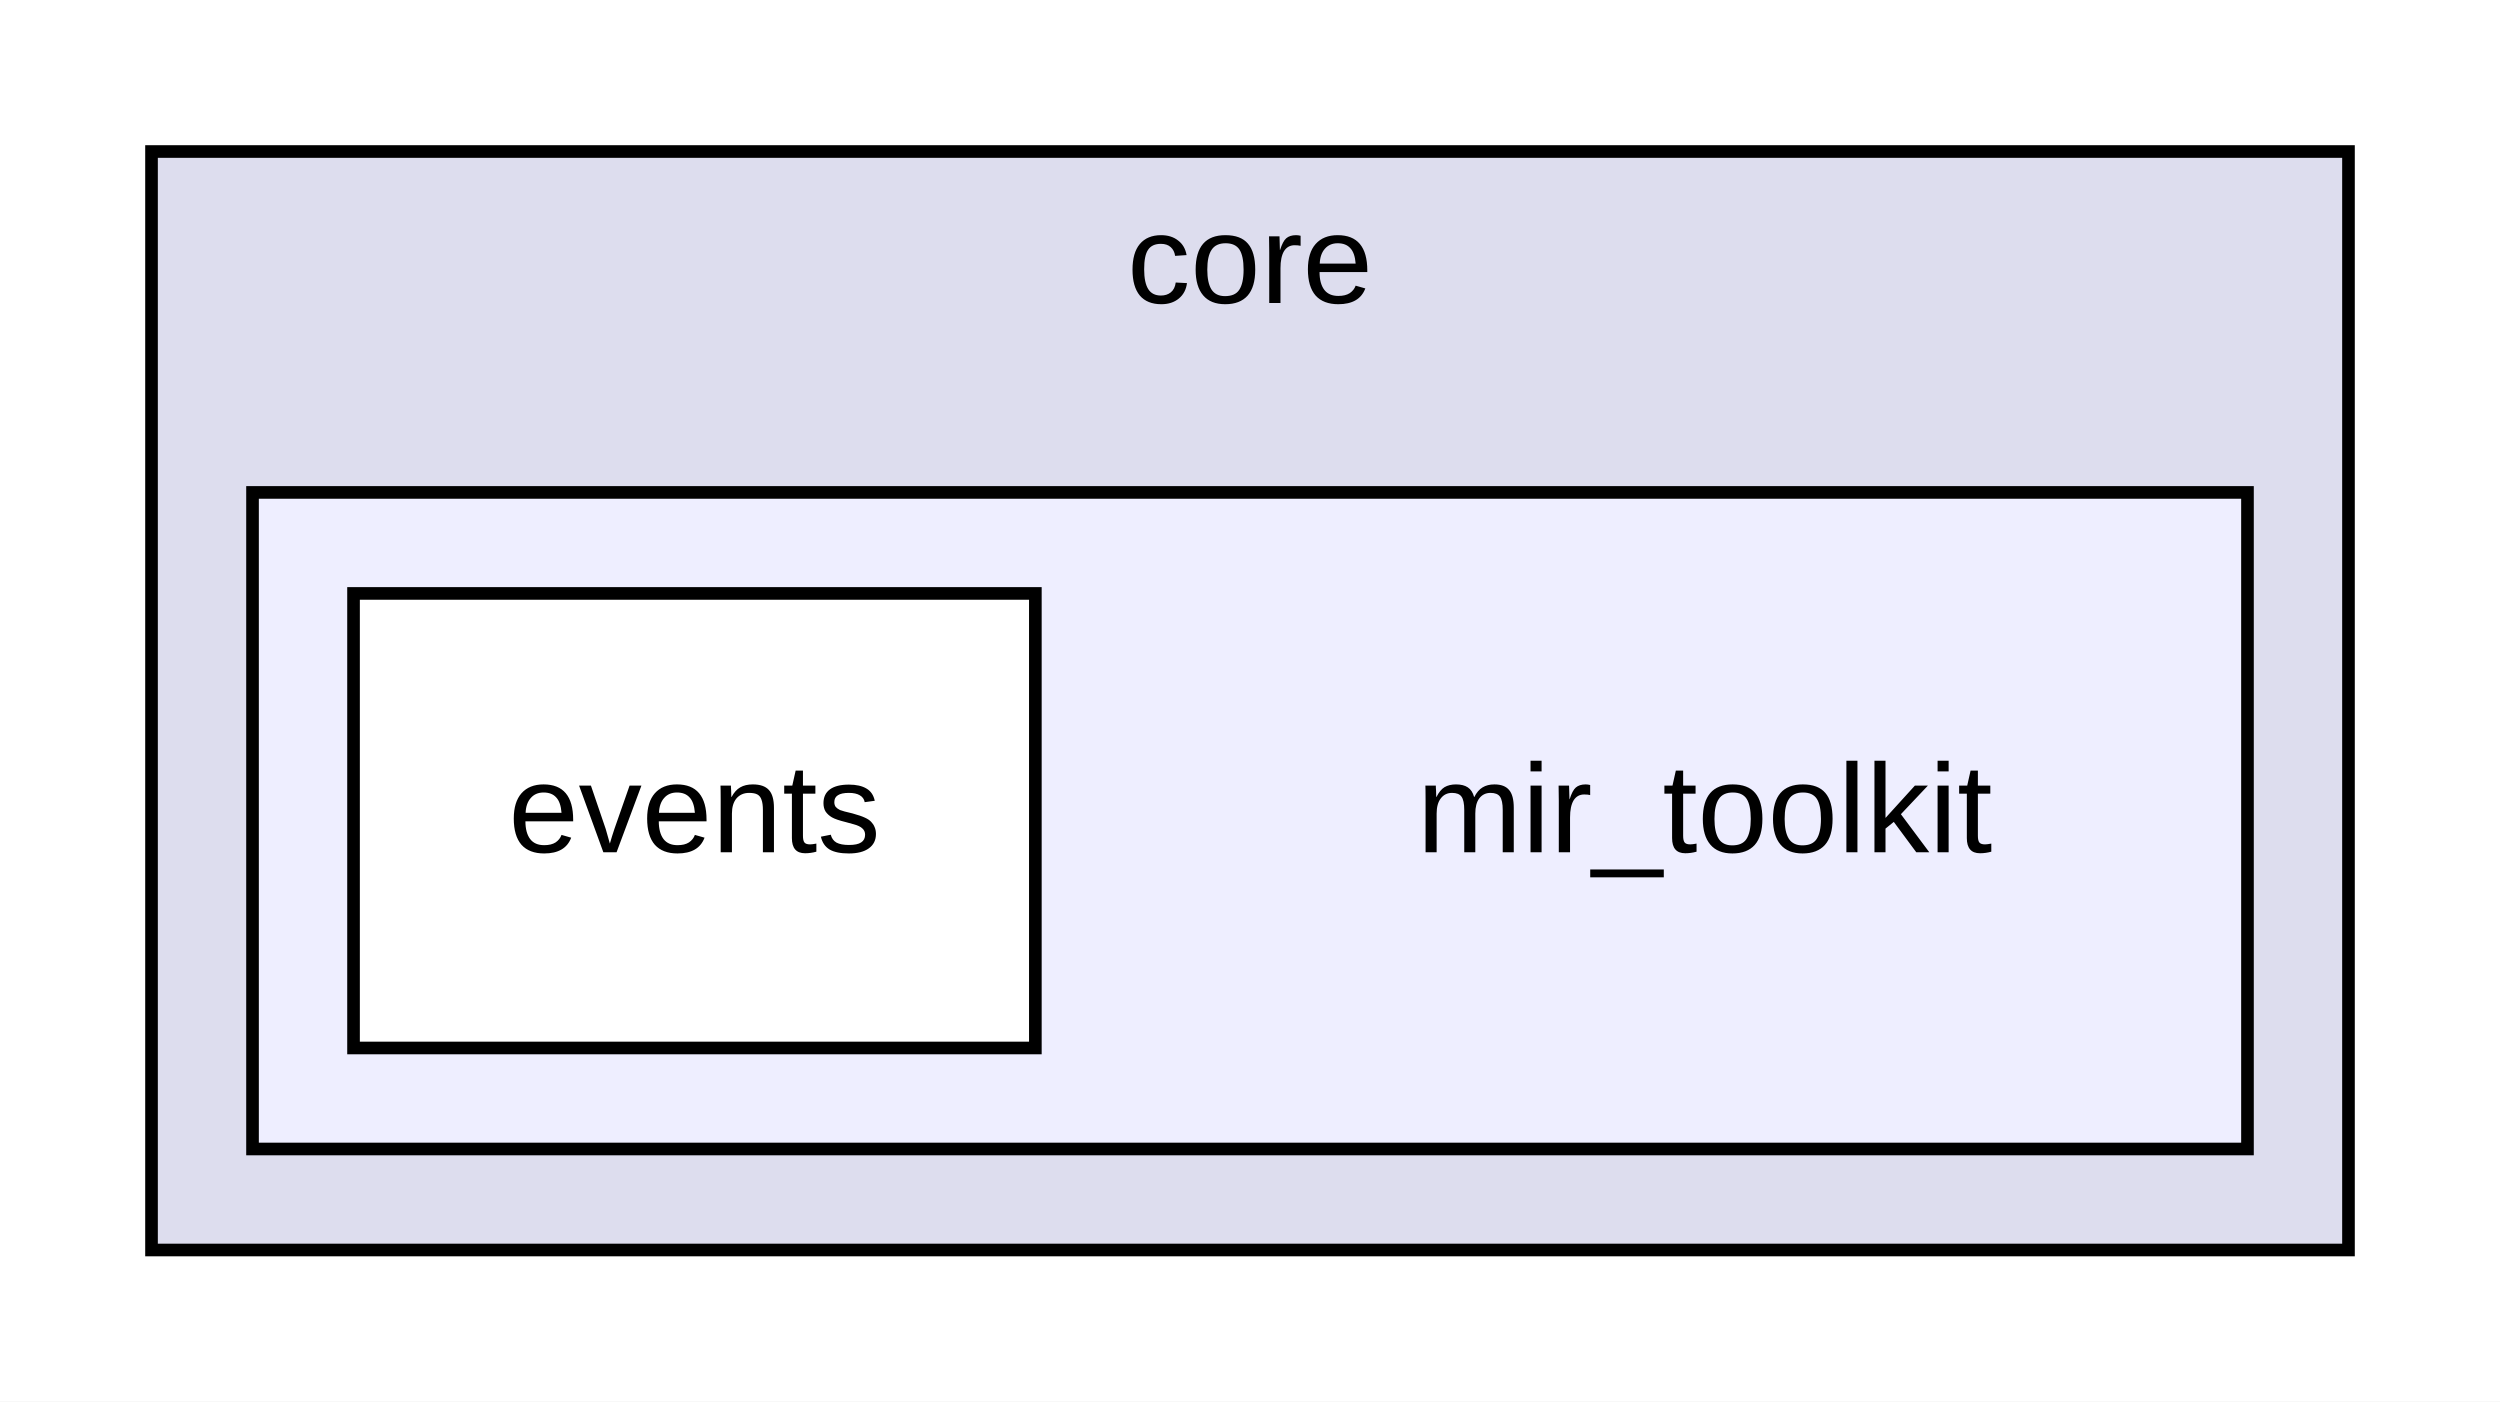
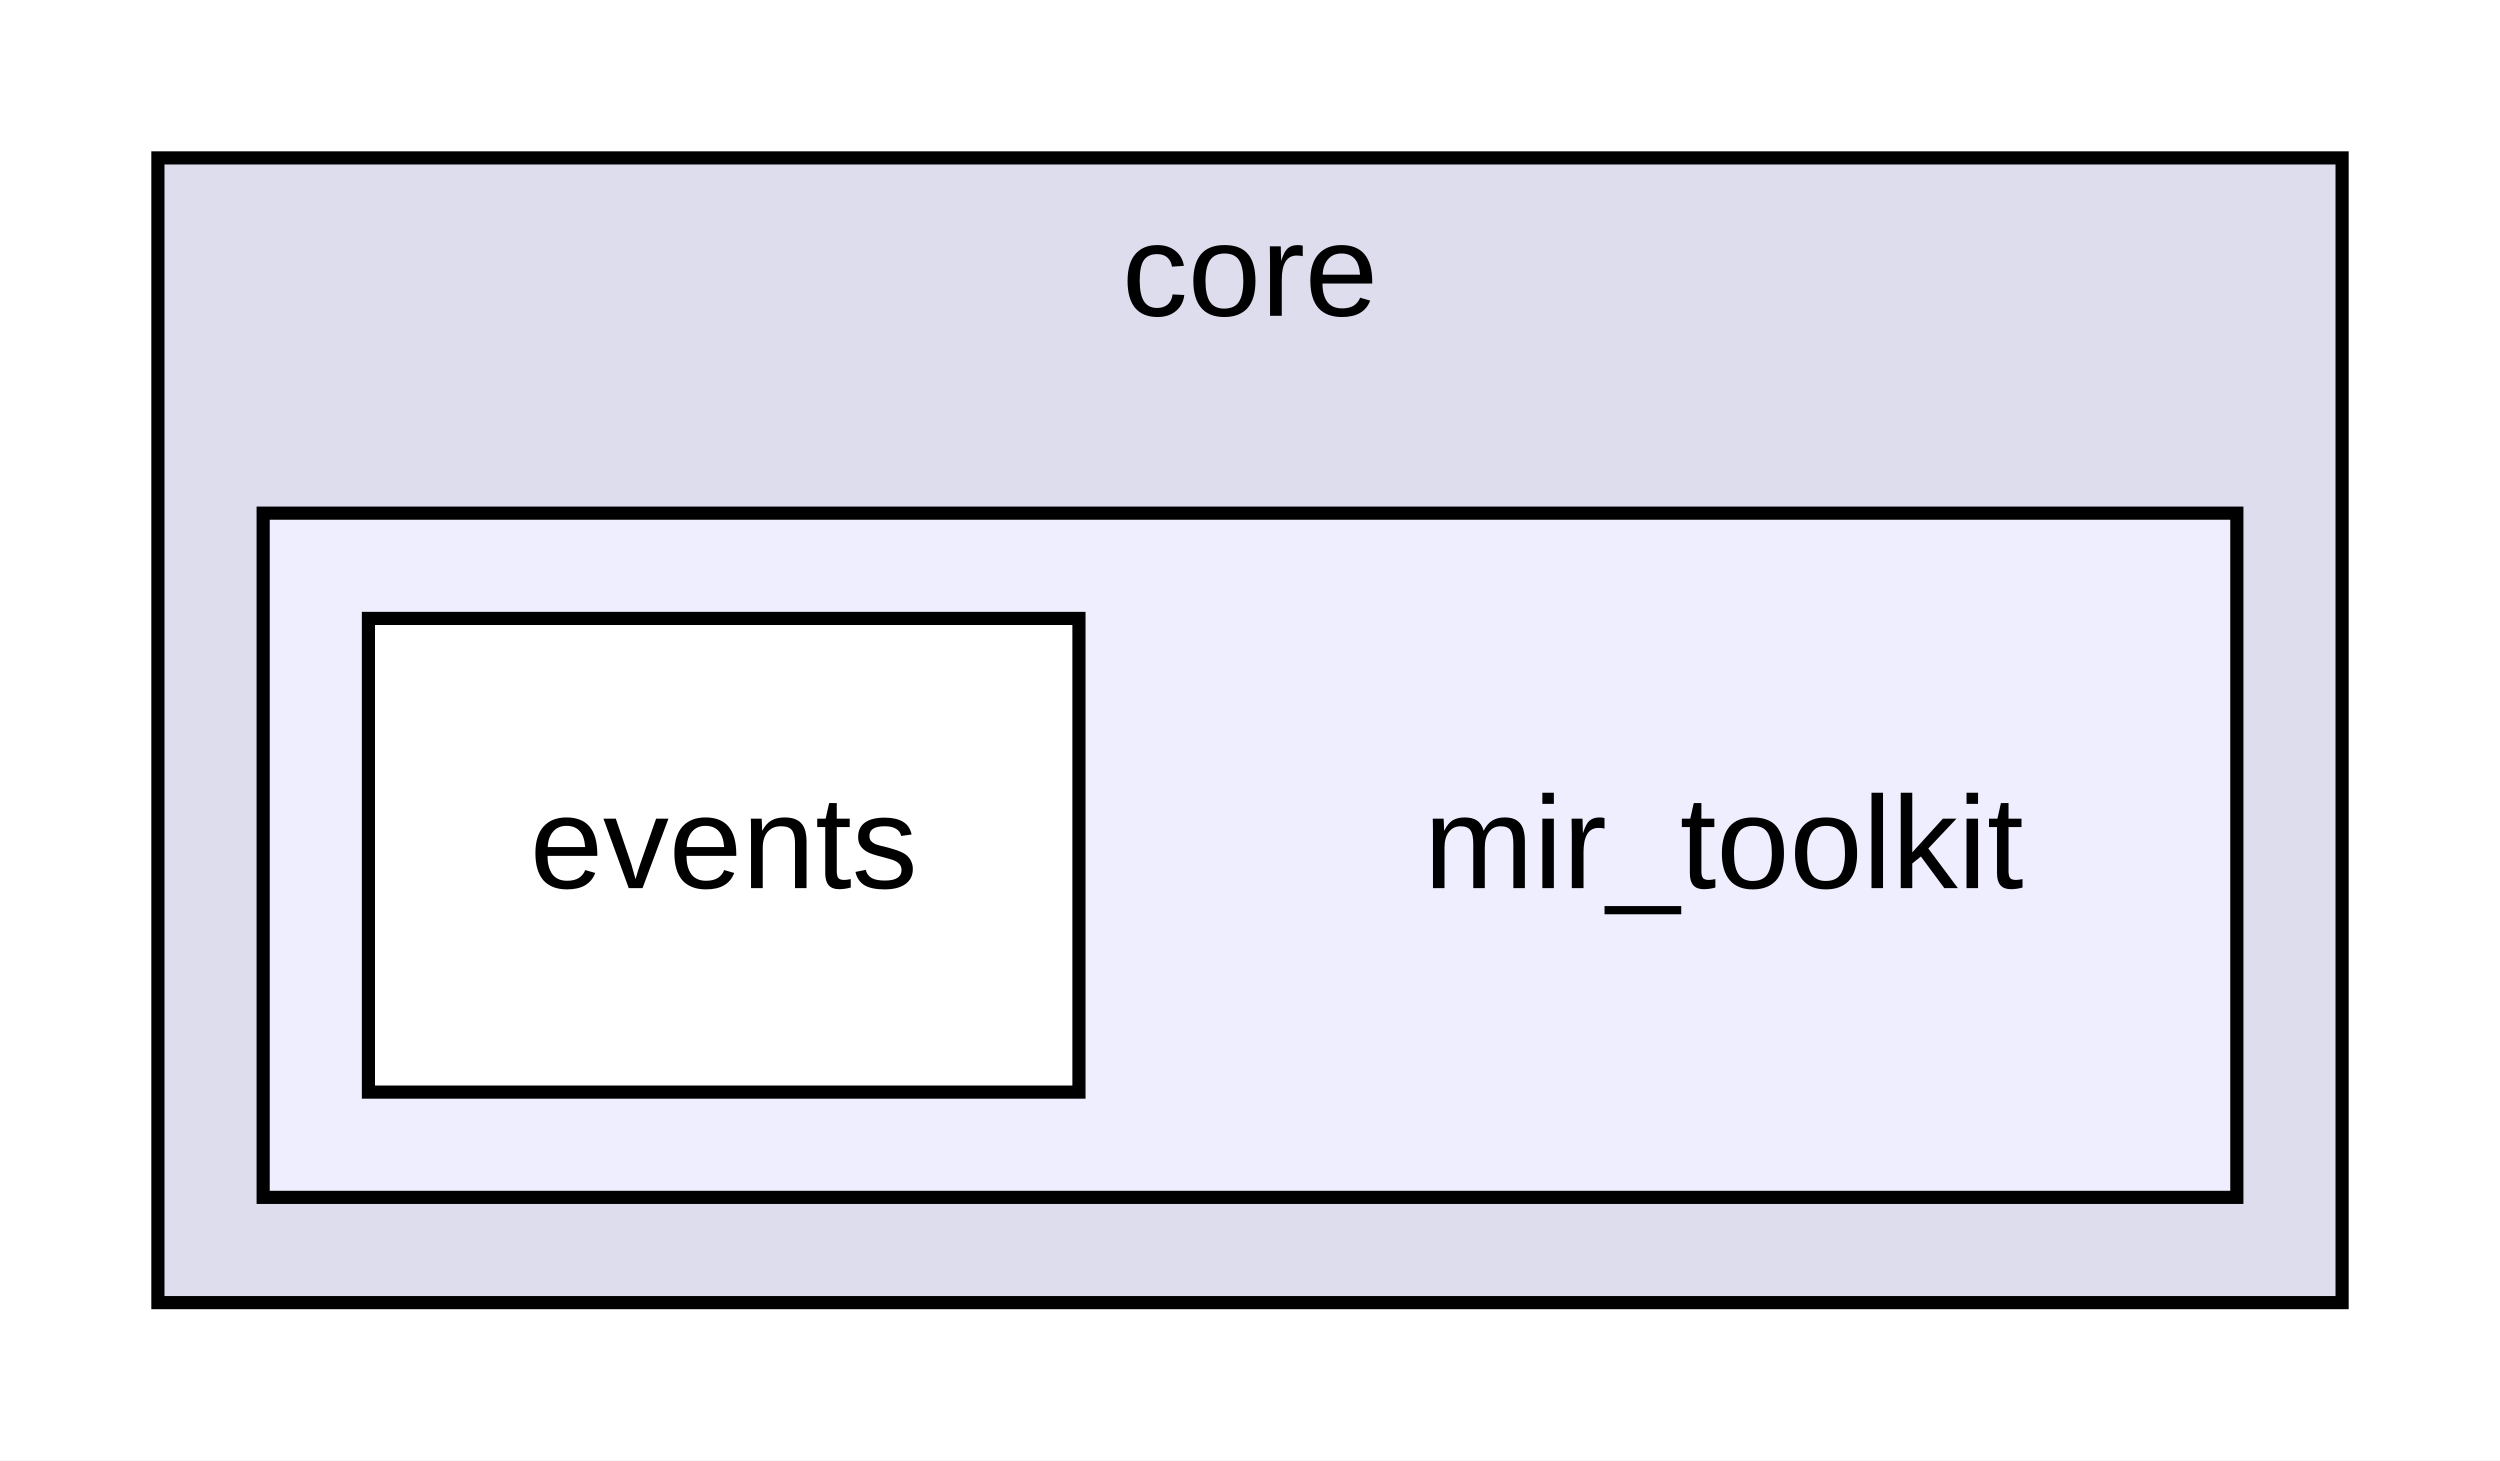
- <svg xmlns="http://www.w3.org/2000/svg" xmlns:xlink="http://www.w3.org/1999/xlink" width="198pt" height="111pt" viewBox="0.00 0.00 198.00 111.00">
+ <svg xmlns="http://www.w3.org/2000/svg" xmlns:xlink="http://www.w3.org/1999/xlink" width="190pt" height="111pt" viewBox="0.00 0.00 190.00 111.00">
  <g id="graph0" class="graph" transform="scale(1 1) rotate(0) translate(4 107)">
-     <polygon fill="white" stroke="transparent" points="-4,4 -4,-107 194,-107 194,4 -4,4" />
+     <polygon fill="white" stroke="transparent" points="-4,4 -4,-107 186,-107 186,4 -4,4" />
    <g id="clust1" class="cluster">
      <g id="a_clust1">
        <a xlink:href="dir_3d69f64eaf81436fe2b22361382717e5.html" target="_top" xlink:title="core">
-           <polygon fill="#ddddee" stroke="black" points="8,-8 8,-95 182,-95 182,-8 8,-8" />
-           <text text-anchor="middle" x="95" y="-83" font-family="Arial" font-size="10.00">core</text>
+           <polygon fill="#ddddee" stroke="black" points="8,-8 8,-95 174,-95 174,-8 8,-8" />
+           <text text-anchor="middle" x="91" y="-83" font-family="Arial" font-size="10.00">core</text>
        </a>
      </g>
    </g>
    <g id="clust2" class="cluster">
      <g id="a_clust2">
        <a xlink:href="dir_e6c0891f556ee04c0ee6ccd6332b77ca.html" target="_top">
-           <polygon fill="#eeeeff" stroke="black" points="16,-16 16,-68 174,-68 174,-16 16,-16" />
+           <polygon fill="#eeeeff" stroke="black" points="16,-16 16,-68 166,-68 166,-16 16,-16" />
        </a>
      </g>
    </g>
    <g id="node1" class="node">
-       <text text-anchor="middle" x="131" y="-39.5" font-family="Arial" font-size="10.00">mir_toolkit</text>
+       <text text-anchor="middle" x="127" y="-39.5" font-family="Arial" font-size="10.00">mir_toolkit</text>
    </g>
    <g id="node2" class="node">
      <g id="a_node2">
        <a xlink:href="dir_640c3ee867320ebbecfdd3548403a2e3.html" target="_top" xlink:title="events">
          <polygon fill="white" stroke="black" points="78,-60 24,-60 24,-24 78,-24 78,-60" />
          <text text-anchor="middle" x="51" y="-39.5" font-family="Arial" font-size="10.00">events</text>
        </a>
      </g>
    </g>
  </g>
</svg>
